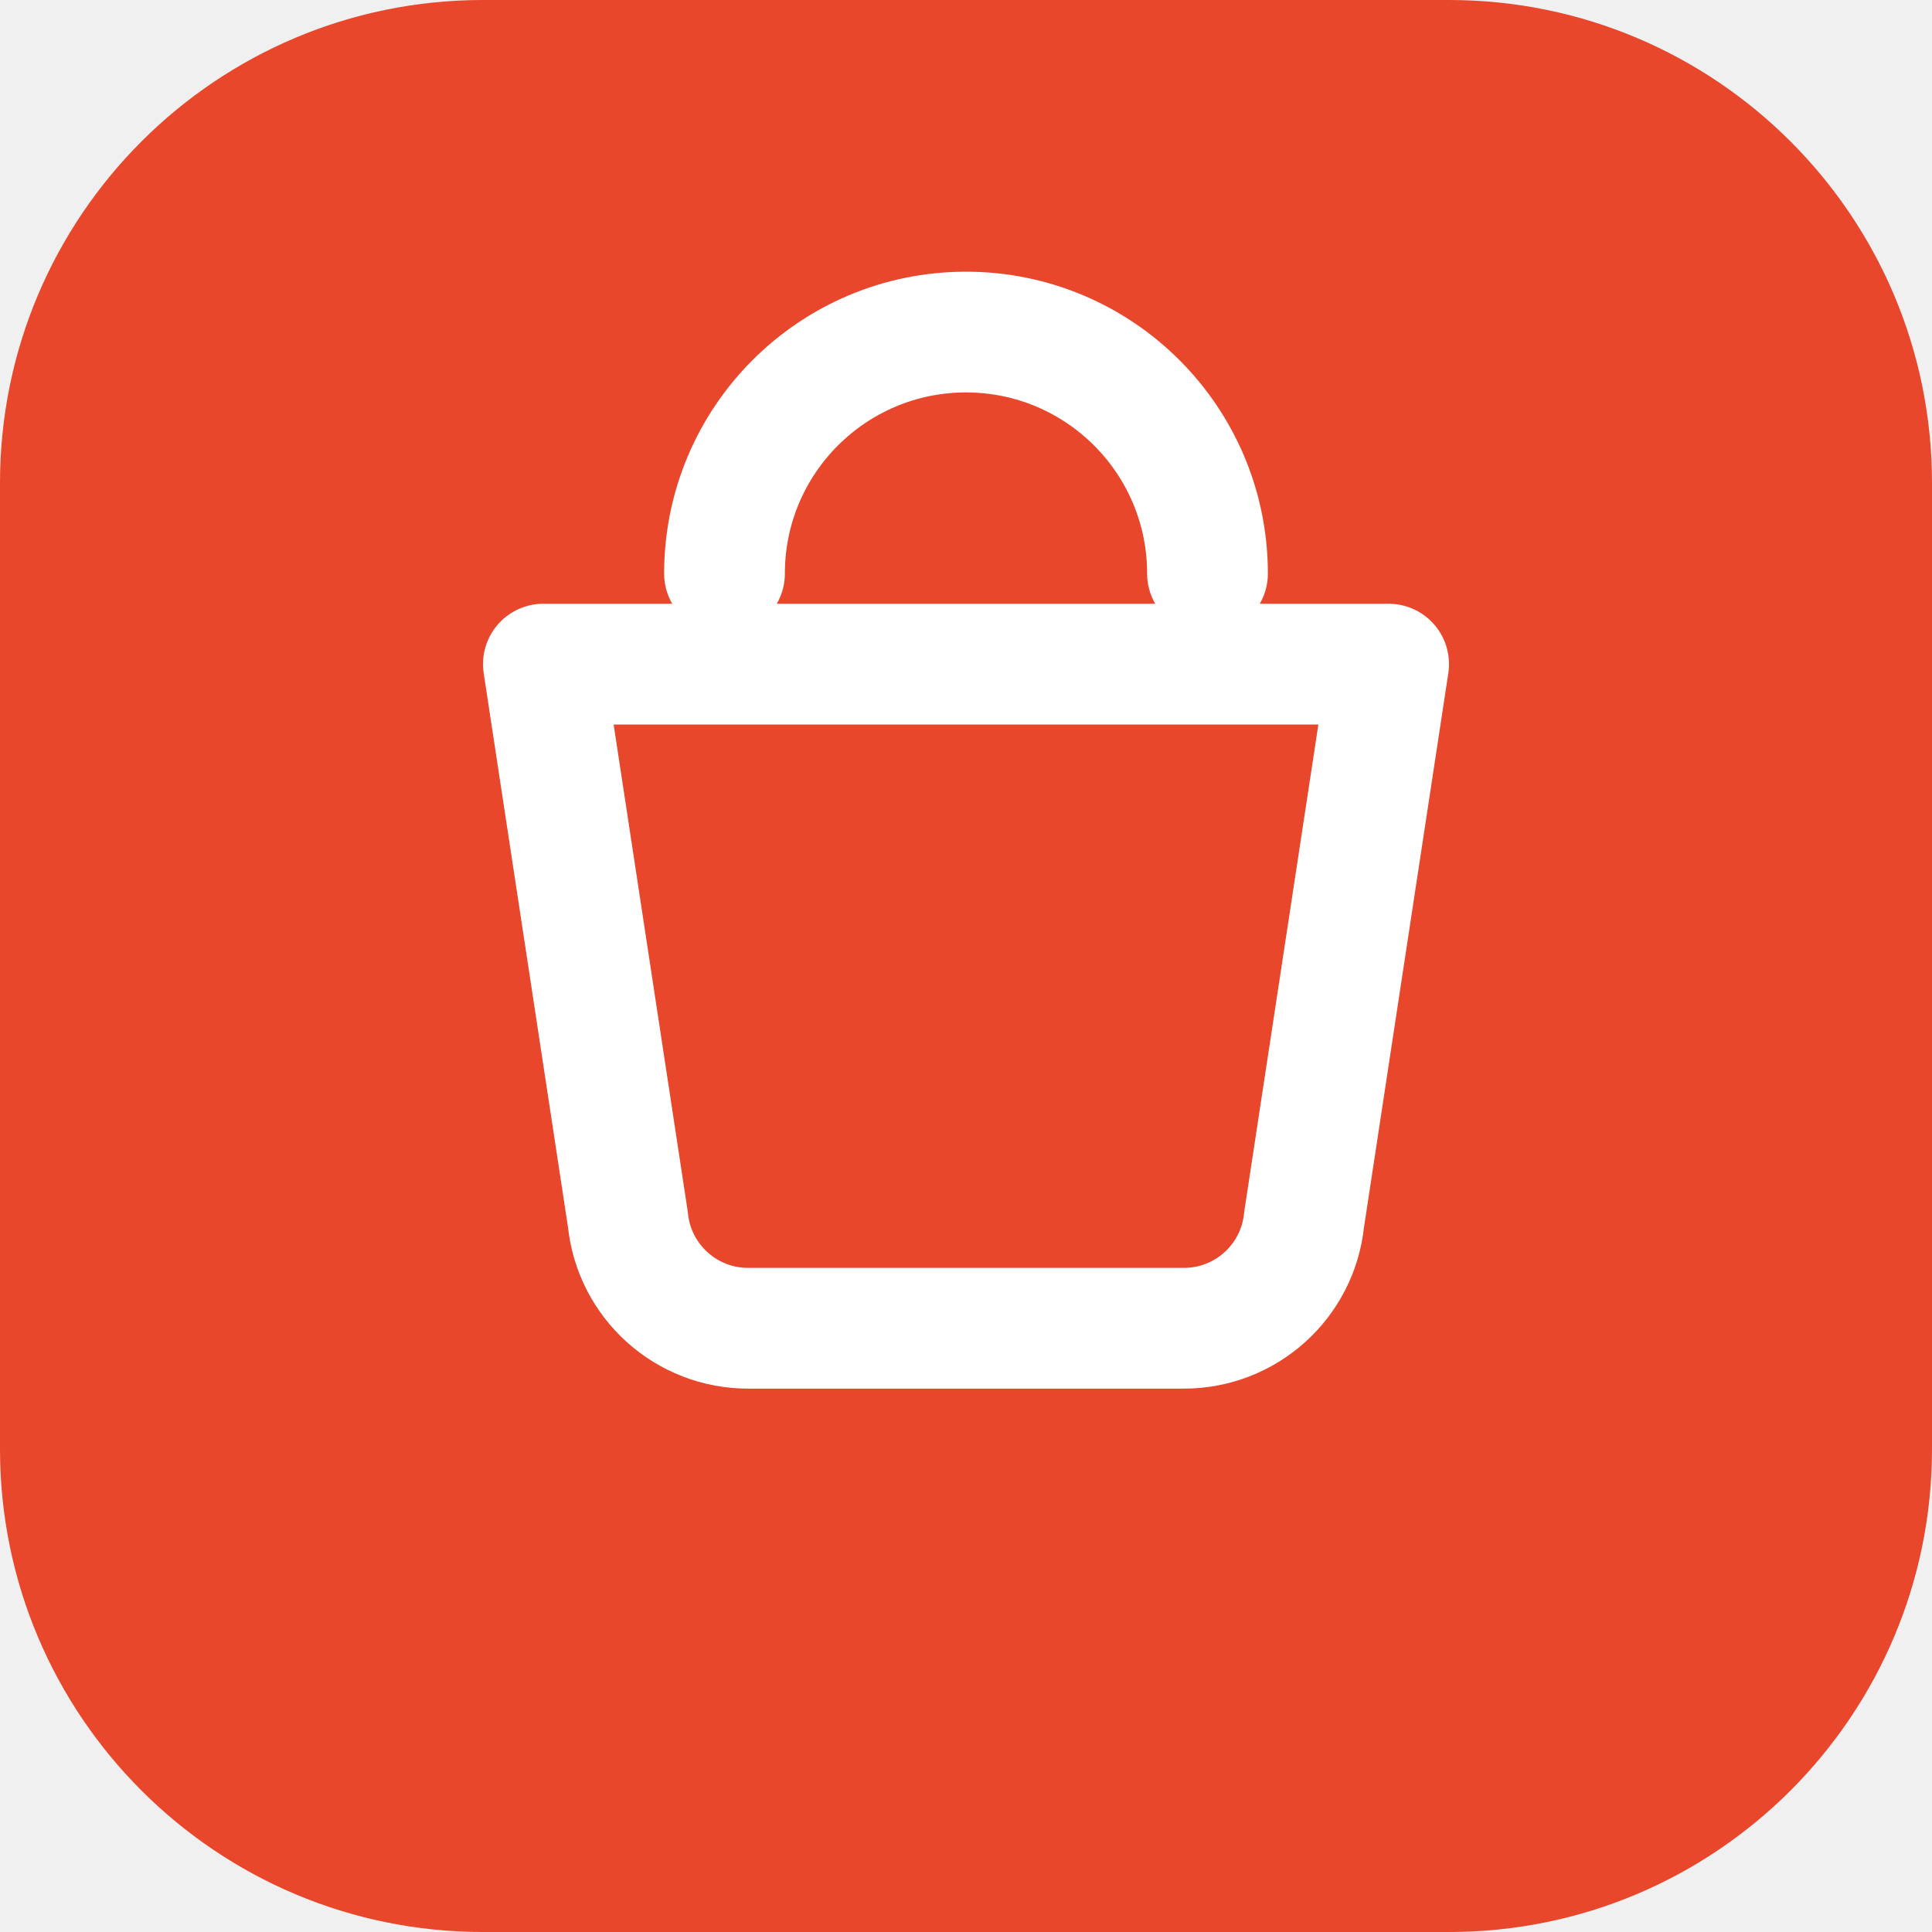
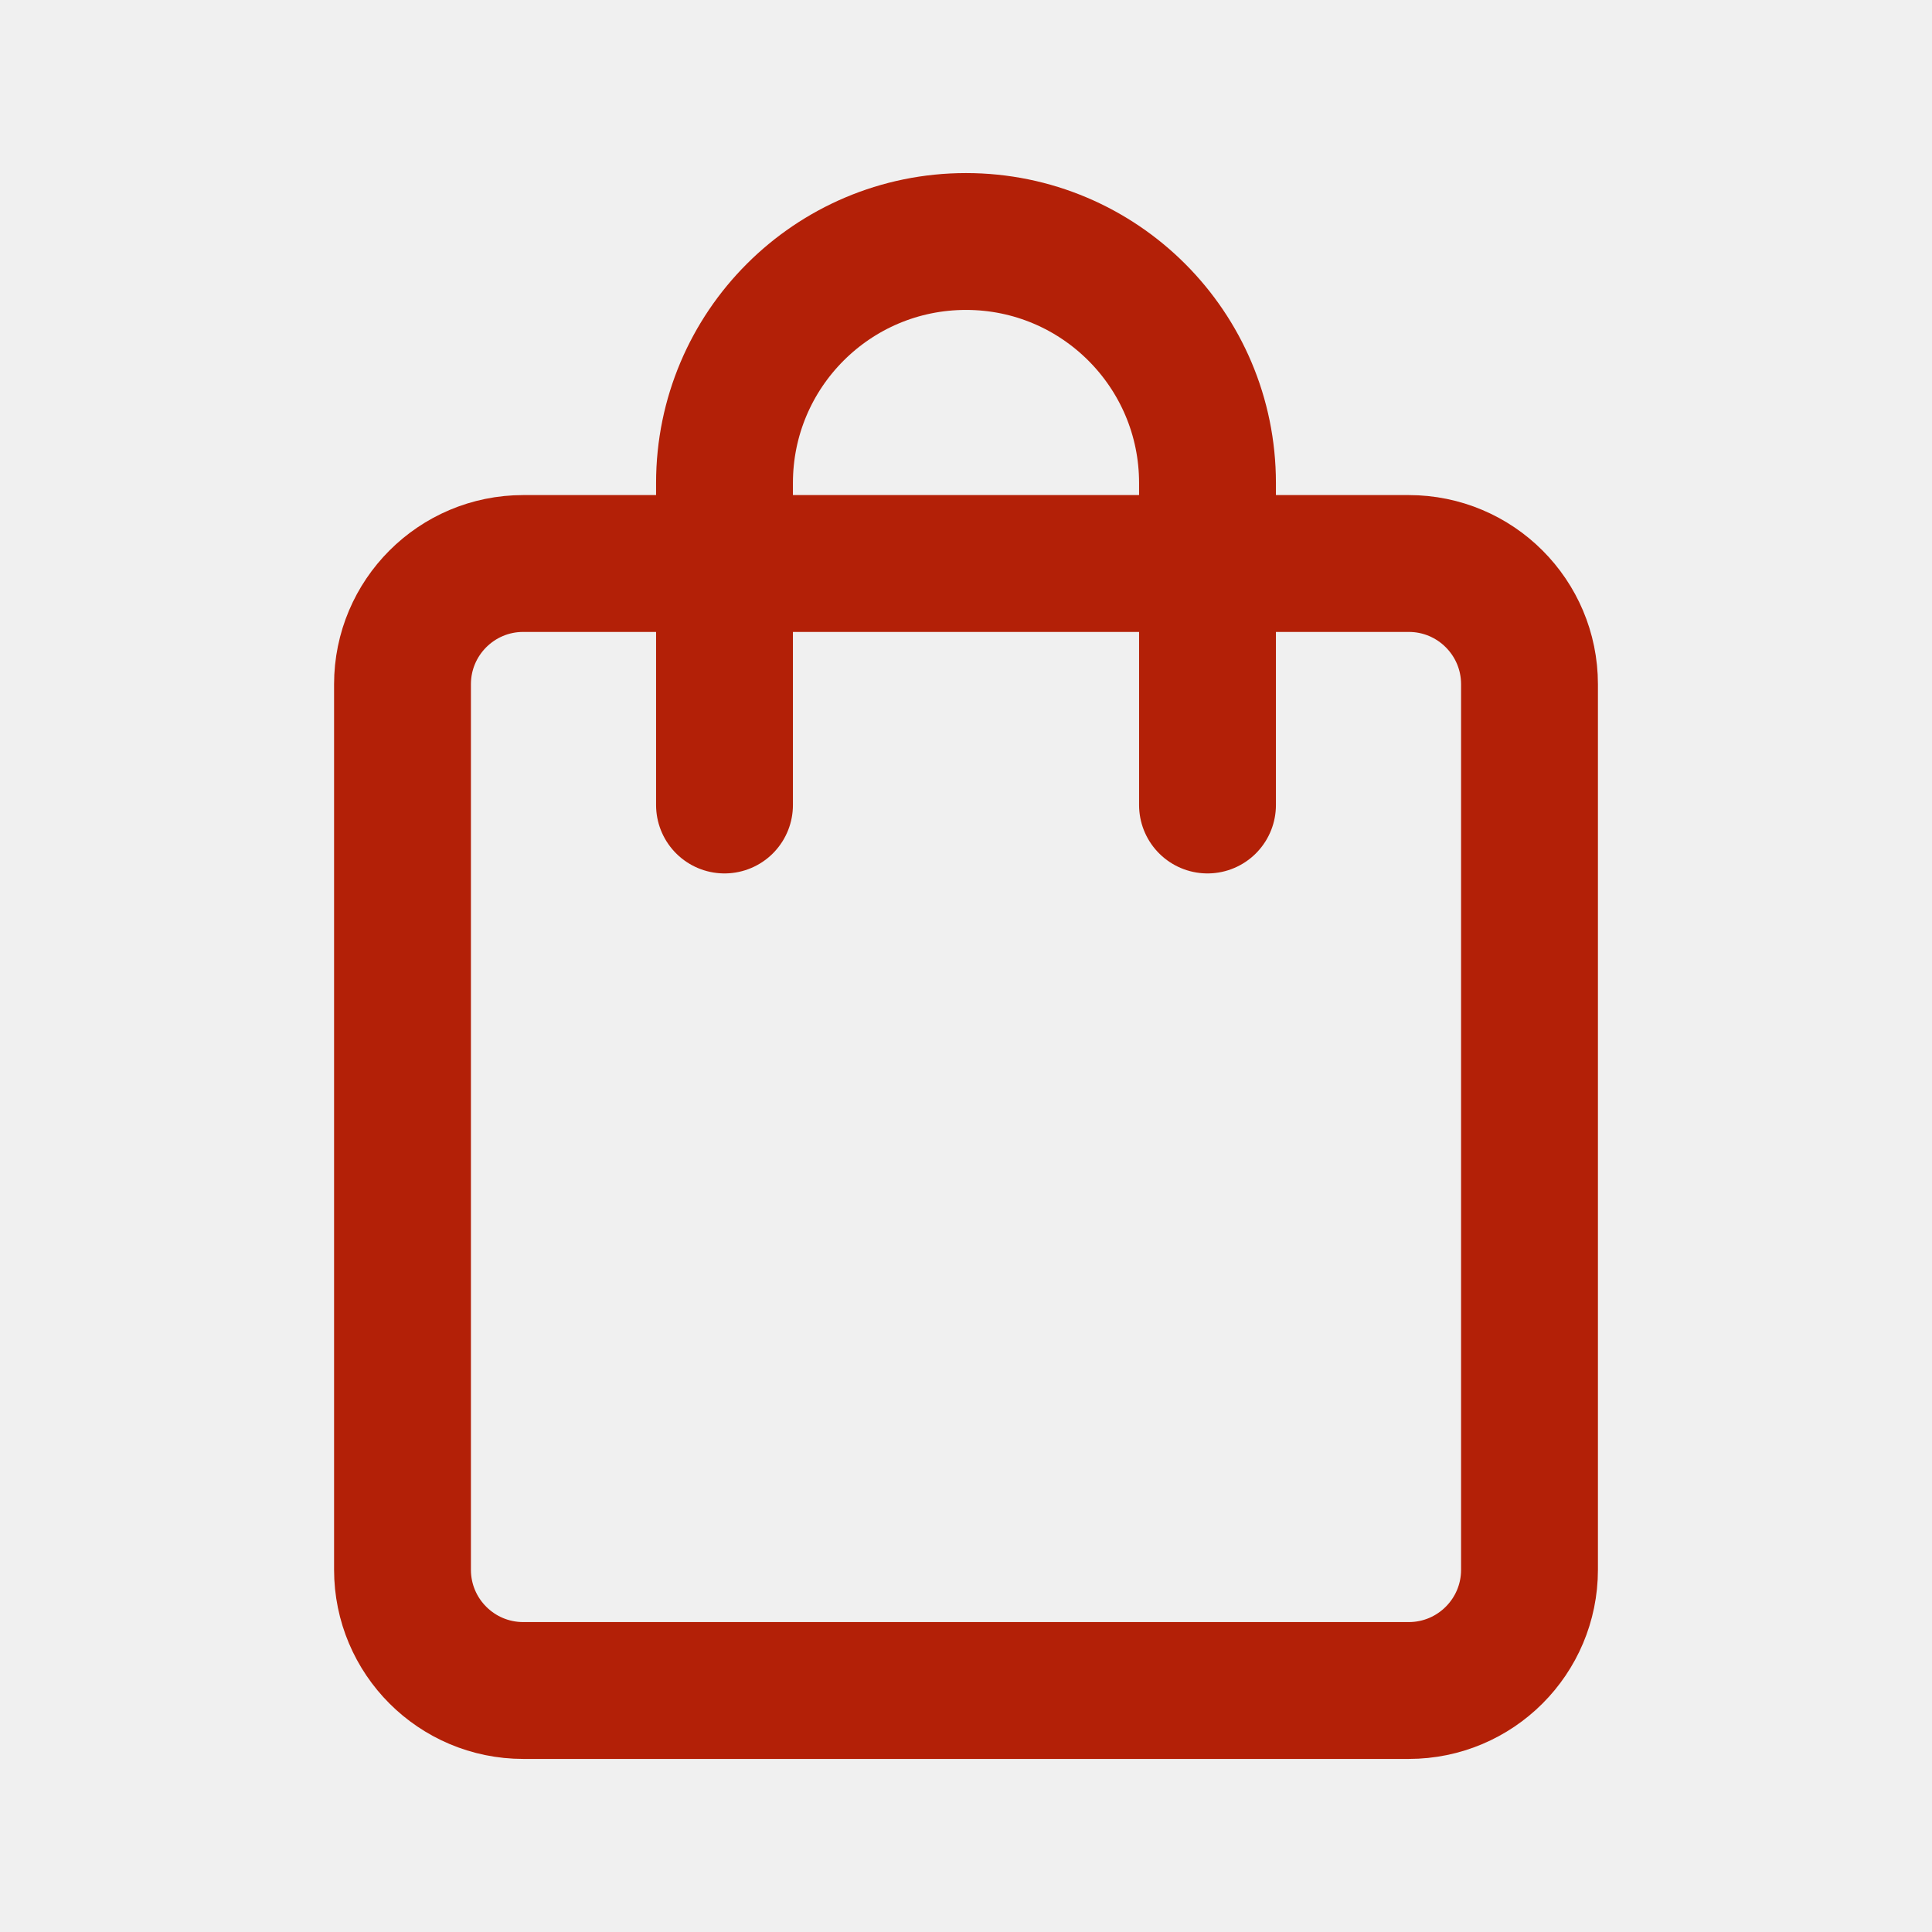
- <svg xmlns="http://www.w3.org/2000/svg" viewBox="0 0 32 32">
-   <rect width="32" height="32" rx="8" fill="#e8472b" />
-   <path d="M9 11h14l-1.4 9.2a2 2 0 0 1-2 1.8h-7.2a2 2 0 0 1-2-1.8L9 11Zm3-1.5a4 4 0 0 1 8 0" fill="none" stroke="#fff" stroke-width="2" stroke-linecap="round" stroke-linejoin="round" />
+ <svg xmlns="http://www.w3.org/2000/svg" viewBox="0 0 24 24" fill="none" stroke="#b32007" stroke-width="1.7" stroke-linecap="round" stroke-linejoin="round">
+   <rect x="5" y="7" width="14" height="14" rx="1.5" />
+   <path d="M9 10V6a3 3 0 0 1 6 0v4" />
</svg>
